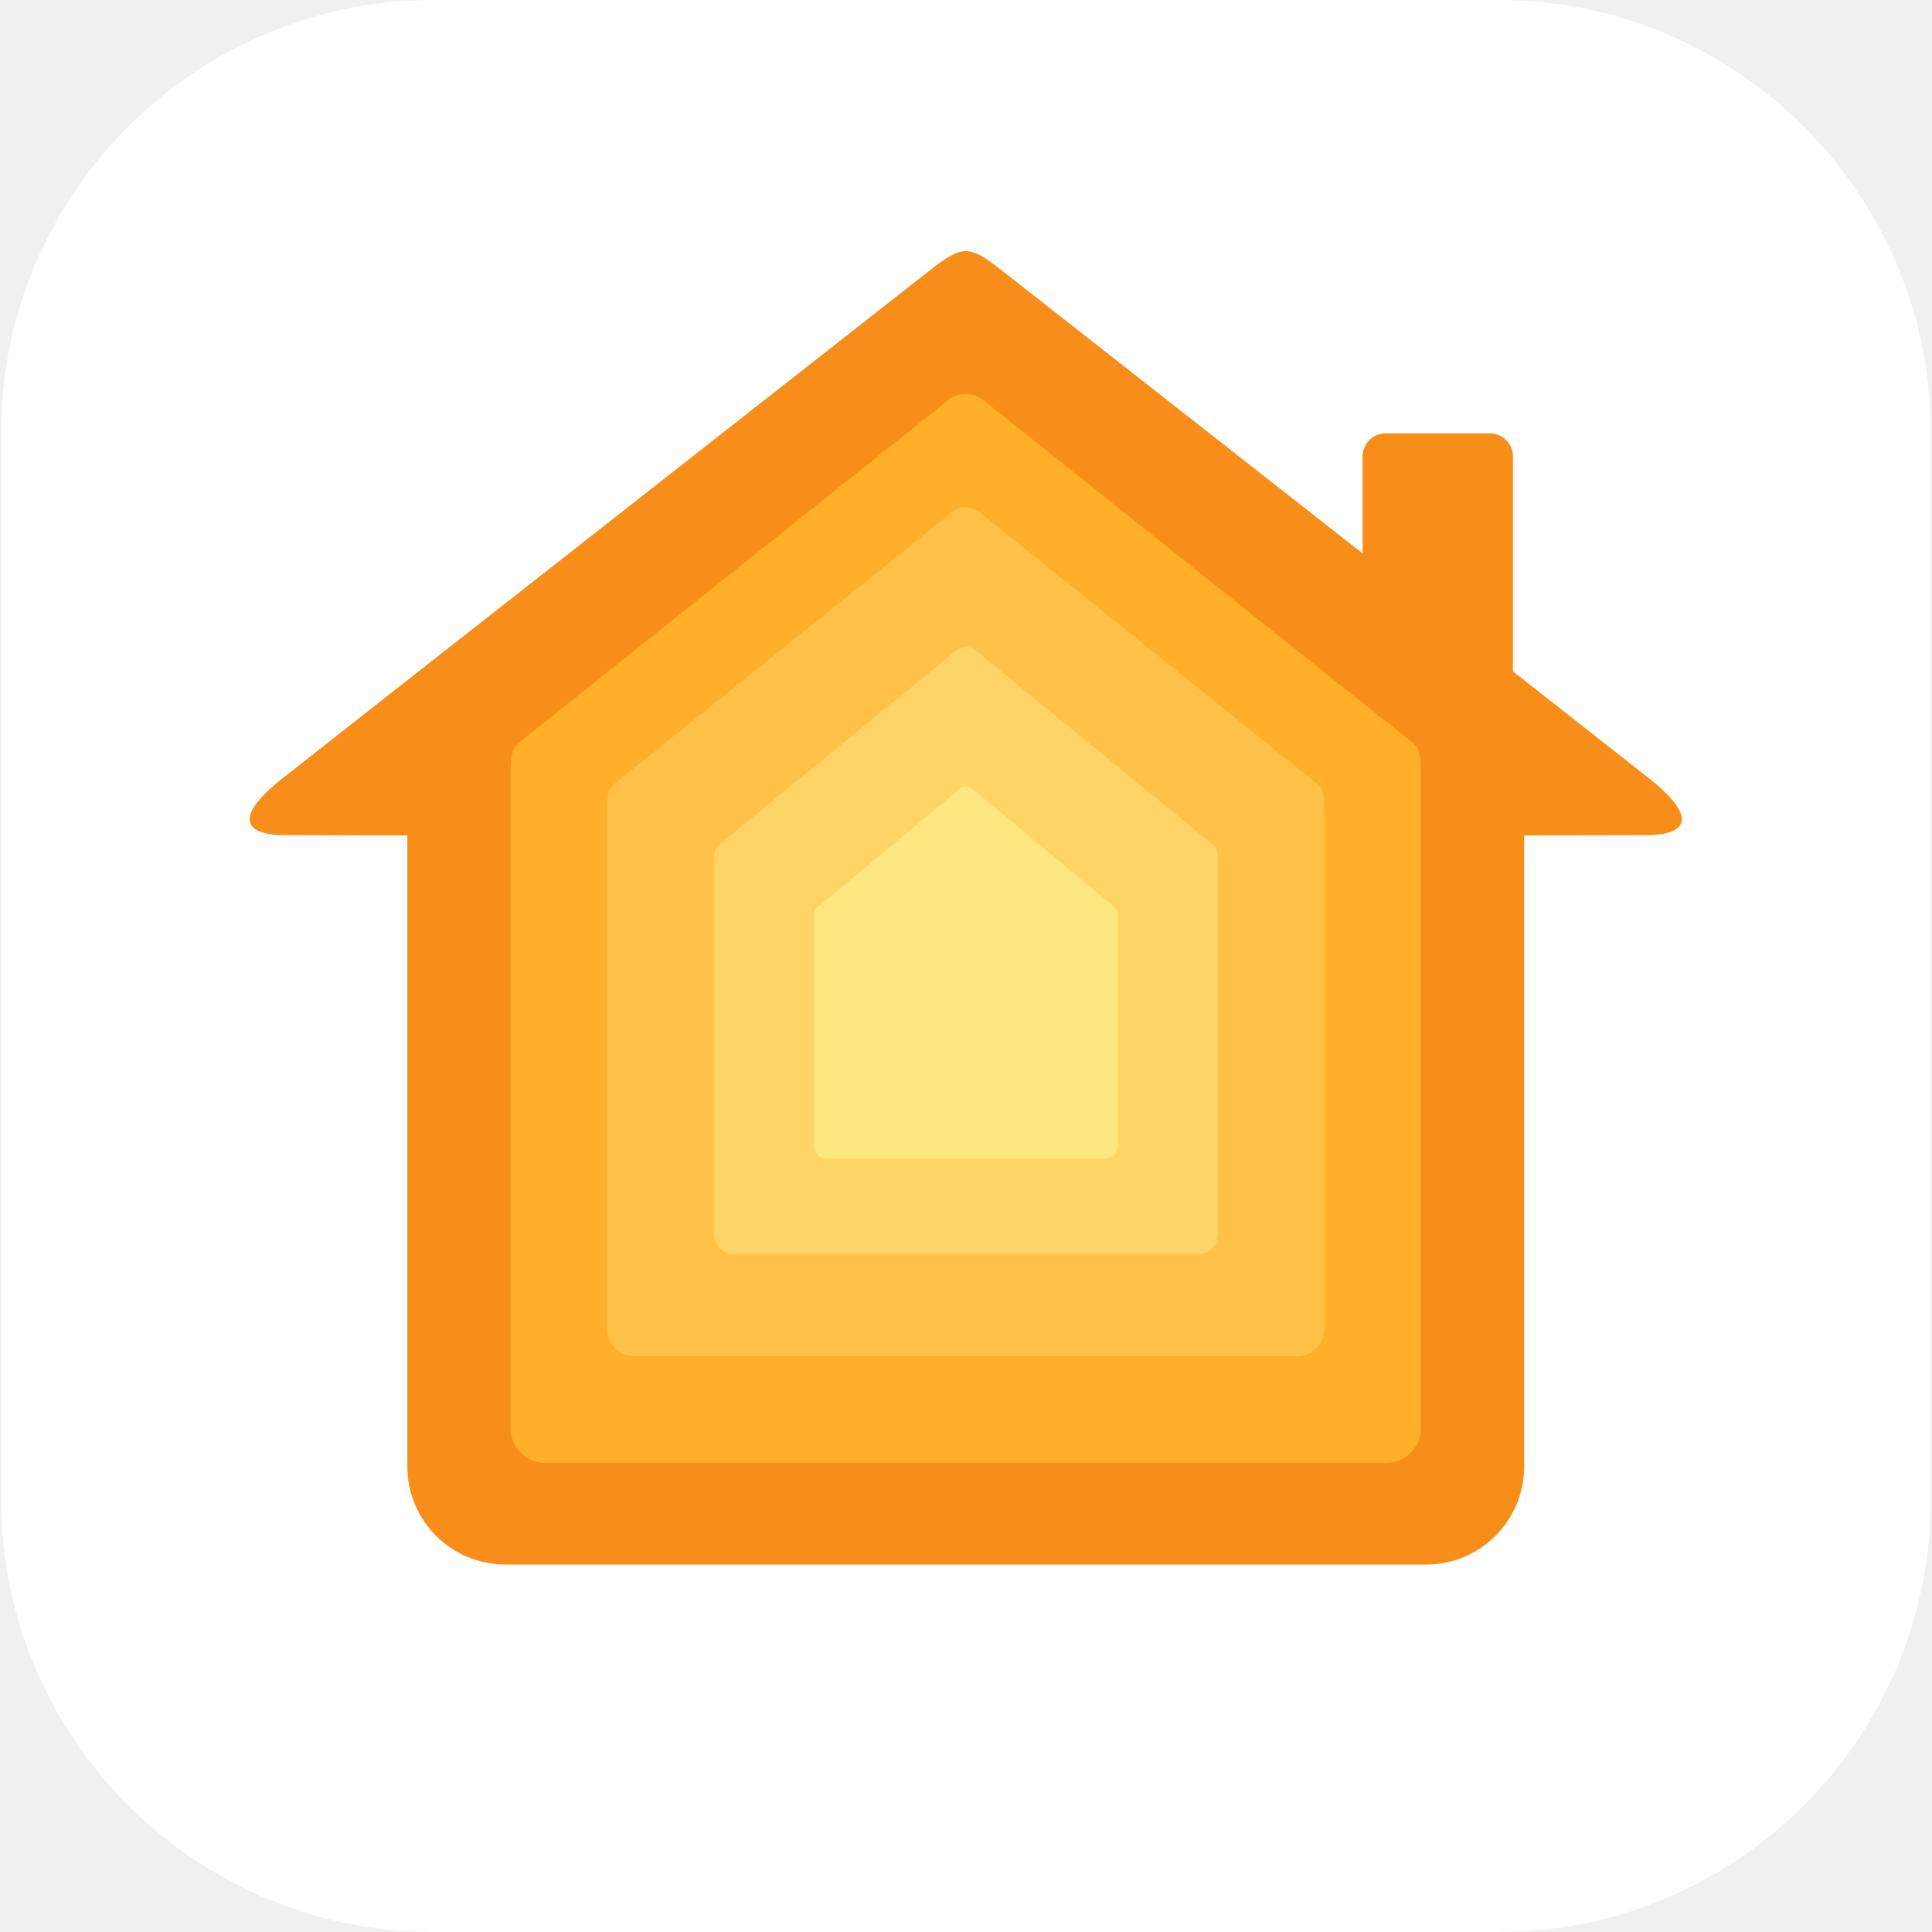
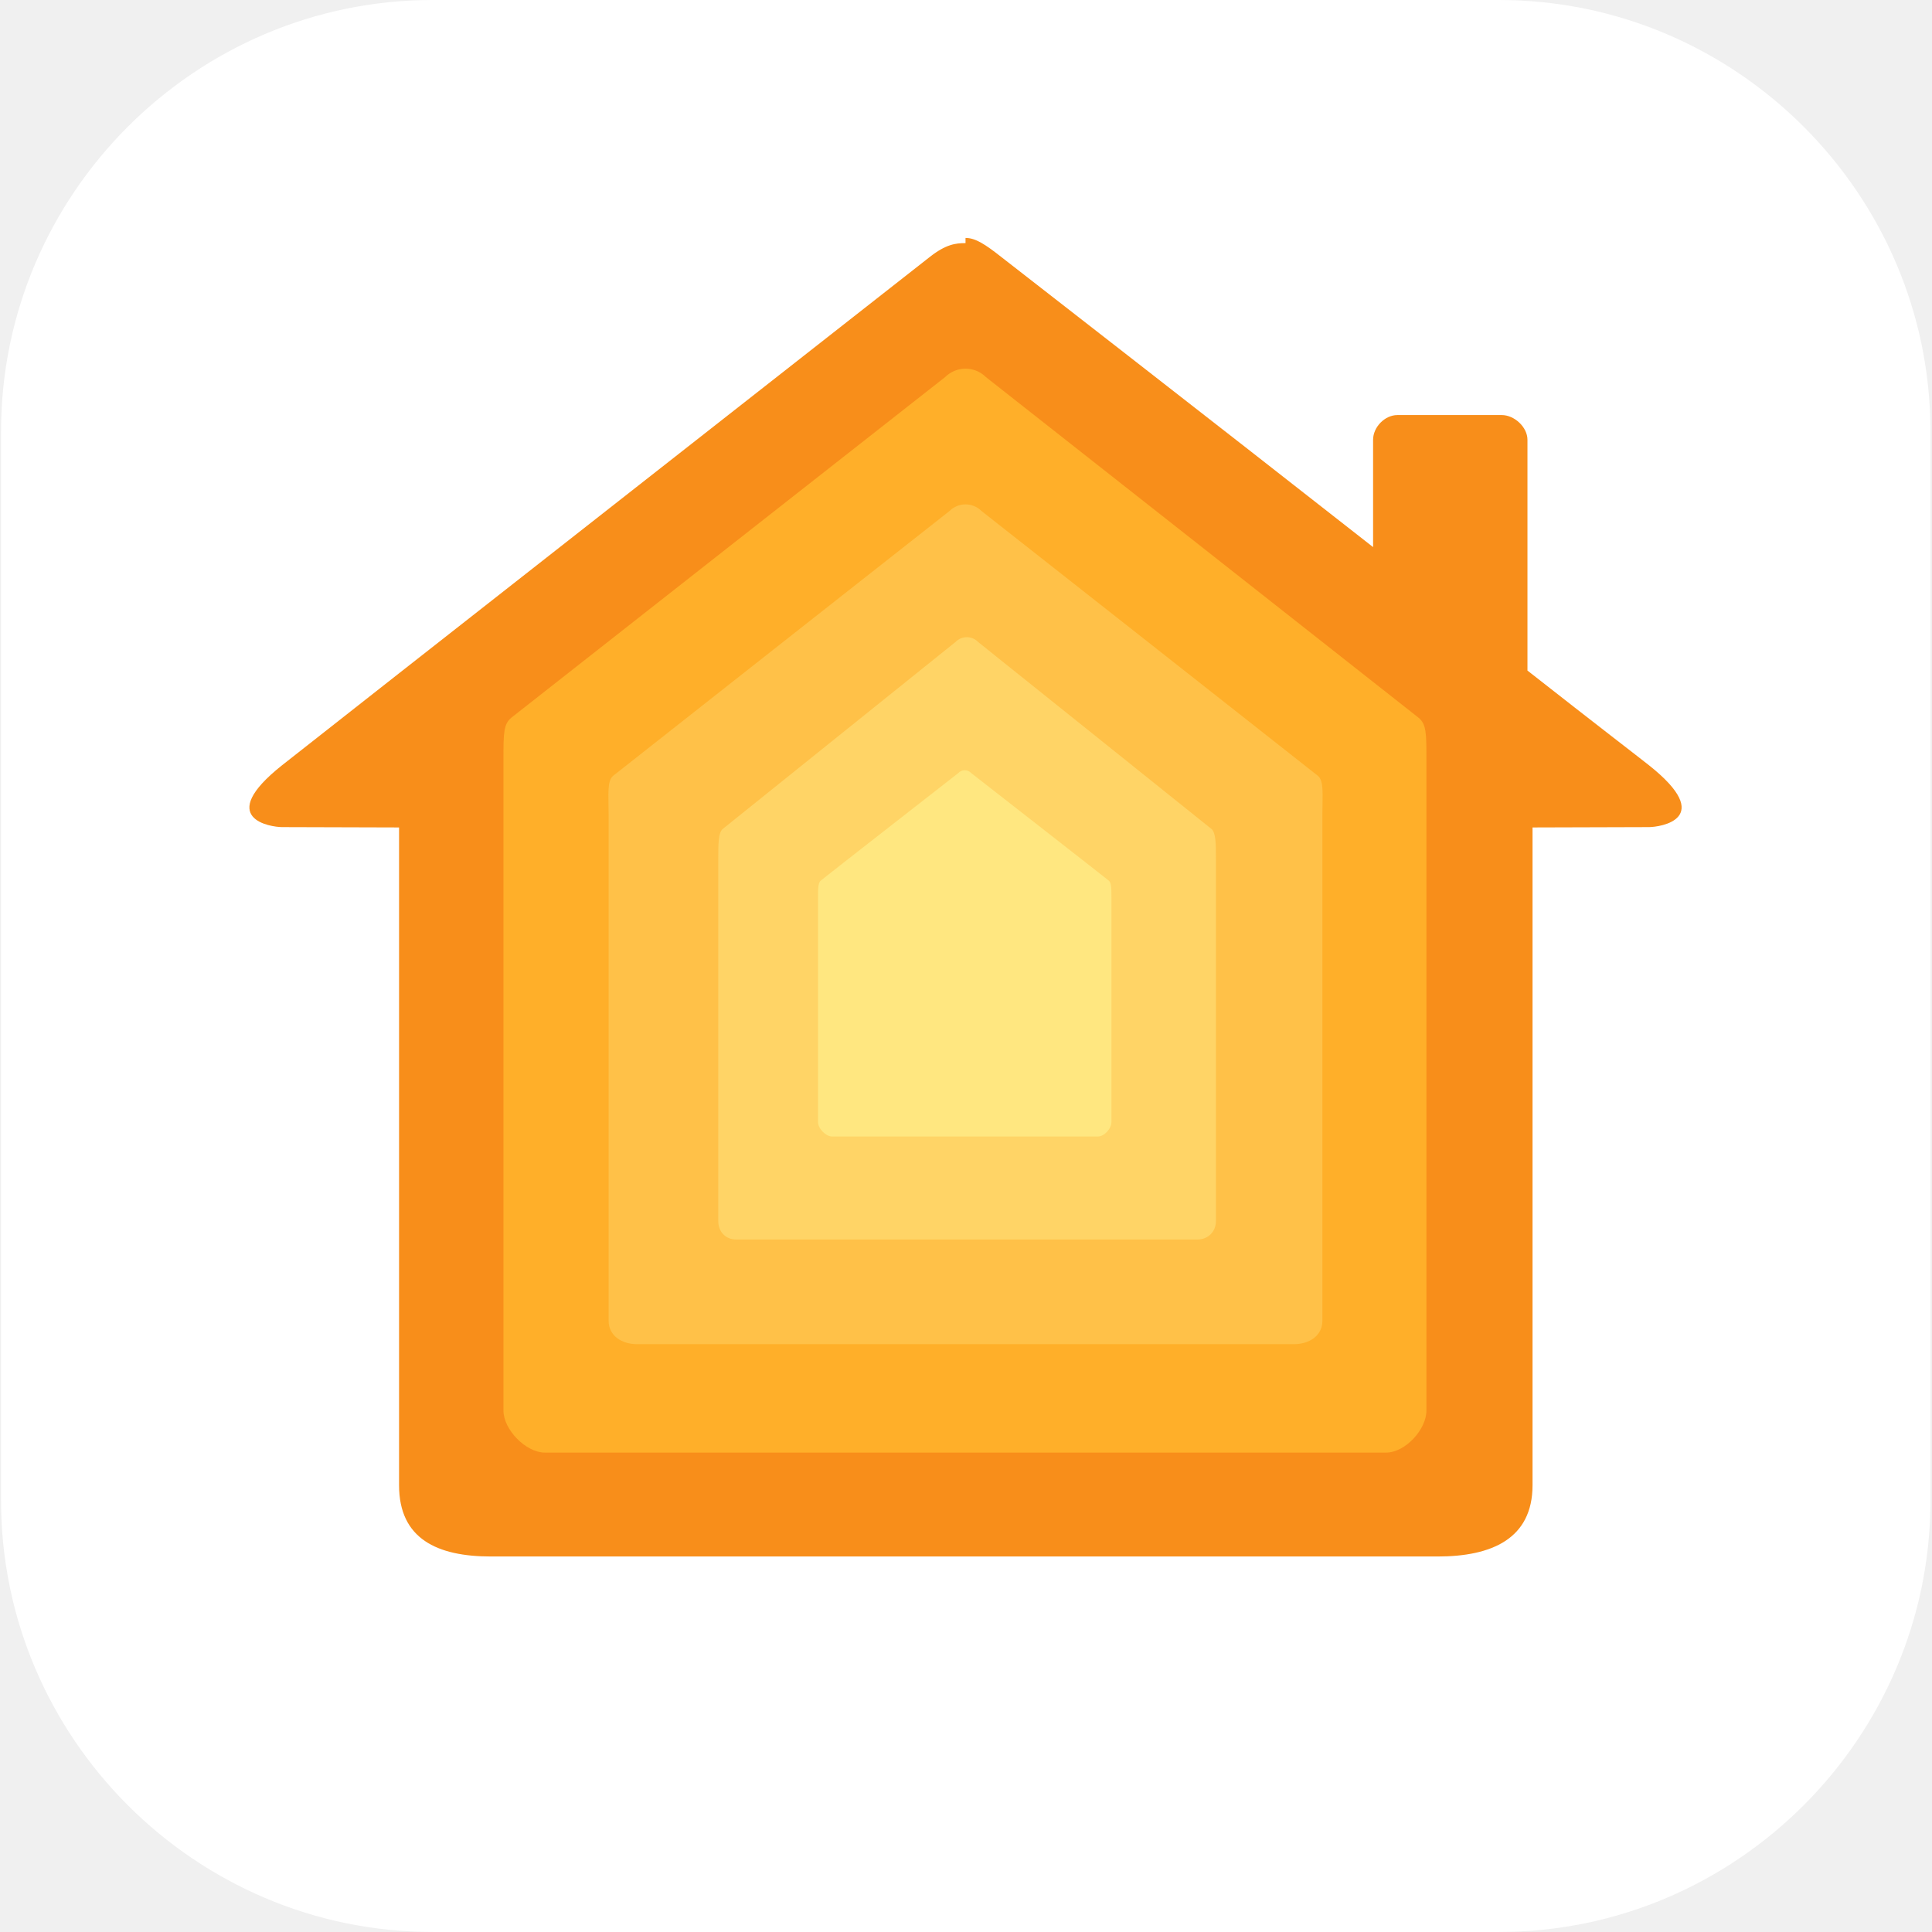
<svg xmlns="http://www.w3.org/2000/svg" xmlns:xlink="http://www.w3.org/1999/xlink" viewBox="0 0 335.84 335.836">
  <defs>
-     <path id="a" d="M260.615 335.836H75.225c-41.25 0-75-33.75-75-75V75c0-41.25 33.75-75 75-75h185.39c41.25 0 75 33.75 75 75v185.836c0 41.25-33.75 75-75 75z" />
+     <path id="a" d="M260.573 335.836H75.183c-41.25 0-75-33.75-75-75V75c0-41.25 33.75-75 75-75h185.39c41.25 0 75 33.75 75 75v185.836c0 41.25-33.75 75-75 75z" />
  </defs>
  <clipPath id="b">
    <use xlink:href="#a" overflow="visible" />
  </clipPath>
-   <path clip-path="url(#b)" fill="#fff" d="M0 0h335.84v335.836H0z" />
-   <path d="M286.692 135.331c-2.041-1.621-11.3-8.895-23.694-18.622V79.33c0-2.2-1.8-4-4-4h-18.139c-2.2 0-4 1.8-4 4v16.871c-29.3-22.983-60.879-47.743-62.741-49.213-2.809-2.218-4.519-3.331-6.238-3.327h-.004c-1.719-.004-3.429 1.109-6.238 3.327-3.388 2.675-105.189 82.478-112.574 88.344-11.774 9.353-1.85 9.844 0 9.844 2.469 0 13.66.031 21.747.06v109.73c0 9.35 7.65 17 17 17h160.133c9.35 0 17-7.65 17-17v-109.73c8.087-.03 19.279-.06 21.747-.06 1.851-.001 11.774-.492.001-9.845z" clip-path="url(#b)" fill="#f88e1a" />
-   <path d="M245.606 129.142c-1.392-1.12-74.189-59.196-74.189-59.196a4.982 4.982 0 0 0-3.54-1.458 4.988 4.988 0 0 0-3.54 1.458s-72.796 58.076-74.189 59.196-1.392 2.775-1.392 7.19v111.97c0 3.301 2.7 6.002 6 6.002h146.243c3.3 0 6-2.701 6-6.002v-111.97c-.001-4.415-.001-6.07-1.393-7.19z" clip-path="url(#b)" fill="#ffaf29" />
-   <path d="M229.119 136.363c-1.097-.89-58.453-47.016-58.453-47.016a3.91 3.91 0 0 0-2.789-1.158 3.91 3.91 0 0 0-2.789 1.158s-57.356 46.127-58.453 47.016c-1.097.89-1.097 2.204-1.097 5.71v88.931c0 2.622 2.127 4.767 4.727 4.767h115.223c2.6 0 4.727-2.145 4.727-4.767v-88.931c0-3.506.001-4.821-1.096-5.71z" clip-path="url(#b)" fill="#ffc148" />
-   <path d="M210.953 146.902c-.771-.636-41.073-33.611-41.073-33.611a2.721 2.721 0 0 0-1.96-.828 2.723 2.723 0 0 0-1.96.828s-40.302 32.975-41.073 33.611-.771 1.576-.771 4.082v63.575c0 1.874 1.495 3.408 3.322 3.408h80.964c1.827 0 3.322-1.533 3.322-3.408v-63.575c0-2.507 0-3.446-.771-4.082z" clip-path="url(#b)" fill="#ffd466" />
-   <path d="M193.843 157.795c-.464-.39-24.742-20.596-24.742-20.596a1.633 1.633 0 0 0-2.362 0s-24.278 20.206-24.742 20.596-.464.965-.464 2.501v38.957c0 1.148.9 2.088 2.001 2.088H192.306c1.101 0 2.001-.94 2.001-2.088v-38.957c0-1.536 0-2.112-.464-2.501z" clip-path="url(#b)" fill="#ffe780" />
+   <path clip-path="url(#b)" fill="#fff" d="M-.085 0h335.84v335.836H-.085z" />
+   <path d="M286.649 133.031c-2.041-1.621-8.736-6.74-21.13-16.467V76.45c0-2.2-2.266-4.3-4.466-4.3h-18.139c-2.2 0-4.23 2.1-4.23 4.3v18.651c-29.3-22.983-62.747-48.943-64.609-50.413-2.809-2.218-4.519-3.331-6.238-3.327v.9h-.002-.002c-1.719-.004-3.429.209-6.238 2.427-3.388 2.675-105.189 82.478-112.574 88.344-11.774 9.353-1.85 10.744 0 10.744 2.469 0 12.26.031 20.347.06v114.33c0 9.35 6.65 12.4 16 12.4h164.533c9.35 0 16.5-3.05 16.5-12.4v-114.33c8.087-.03 17.779-.06 20.247-.06 1.851-.001 11.775-1.392.001-10.745z" clip-path="url(#b)" fill="#f88e1a" />
+   <path d="M246.564 124.742c-1.392-1.12-75.189-59.196-75.189-59.196a4.982 4.982 0 0 0-3.54-1.458 4.988 4.988 0 0 0-3.54 1.458s-73.996 58.076-75.389 59.196-1.392 2.775-1.392 7.19v113.27c0 3.301 3.9 7.302 7.2 7.302h146.242c3.3 0 7-4.001 7-7.302v-113.27c0-4.415 0-6.07-1.392-7.19z" clip-path="url(#b)" fill="#ffaf29" />
+   <path d="M229.077 134.851c-1.097-.89-58.453-46.016-58.453-46.016a3.91 3.91 0 0 0-2.789-1.158 3.91 3.91 0 0 0-2.789 1.158s-57.356 45.127-58.453 46.016c-1.097.89-.797 3.204-.797 6.71v88.031c0 2.622 2.327 4.067 4.927 4.067h114.223c2.6 0 4.927-1.445 4.927-4.067v-88.031c0-3.506.301-5.82-.796-6.71z" clip-path="url(#b)" fill="#ffc148" />
+   <path d="M210.593 144.102c-.771-.636-40.573-32.511-40.573-32.511a2.721 2.721 0 0 0-1.96-.828 2.723 2.723 0 0 0-1.96.828s-39.702 31.875-40.473 32.511-.771 2.676-.771 5.182v62.975c0 1.874 1.295 3.208 3.122 3.208h80.164c1.827 0 3.222-1.333 3.222-3.208v-62.975c0-2.507 0-4.546-.771-5.182z" clip-path="url(#b)" fill="#ffd466" />
+   <path d="M192.755 153.092c-.449-.393-23.912-18.694-23.912-18.694a1.538 1.538 0 0 0-1.141-.512c-.414 0-.827.17-1.141.512 0 0-23.463 18.3-23.912 18.694s-.449 1.475-.449 3.025v38.931c0 1.16 1.37 2.508 2.434 2.508h46.235c1.064 0 2.334-1.349 2.334-2.508v-38.931c0-1.551.001-2.632-.448-3.025z" clip-path="url(#b)" fill="#ffe780" />
</svg>
